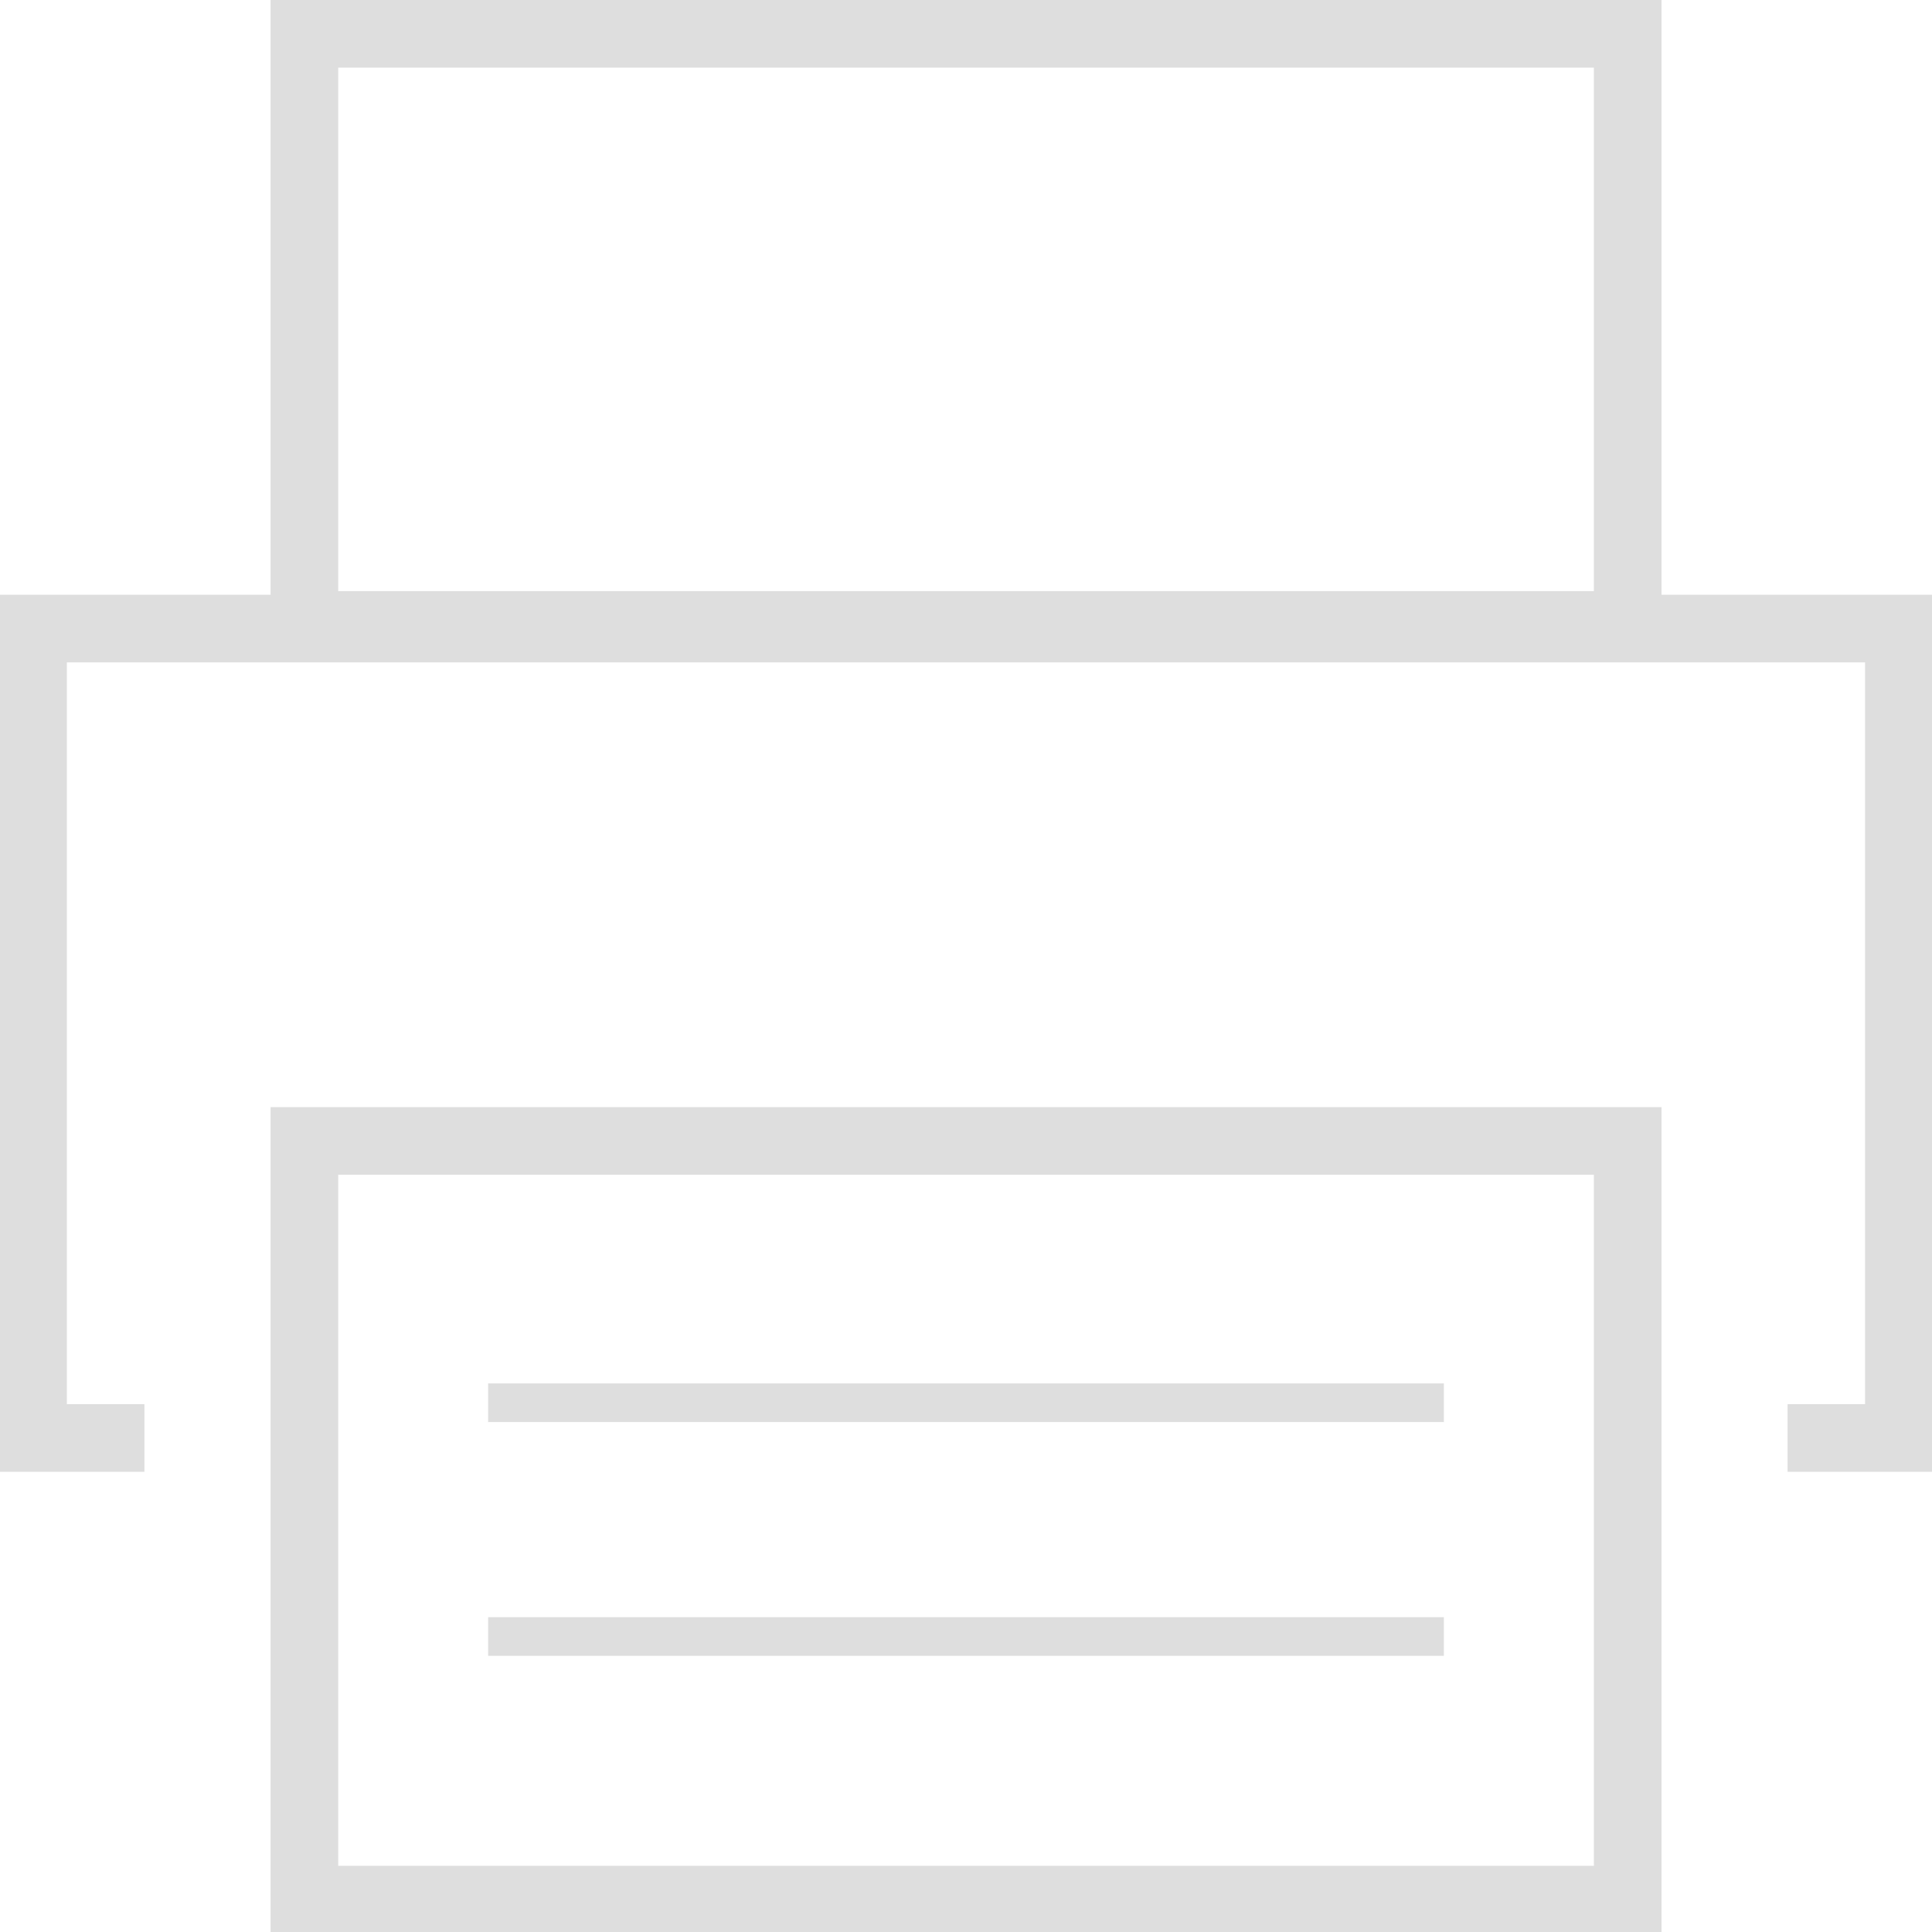
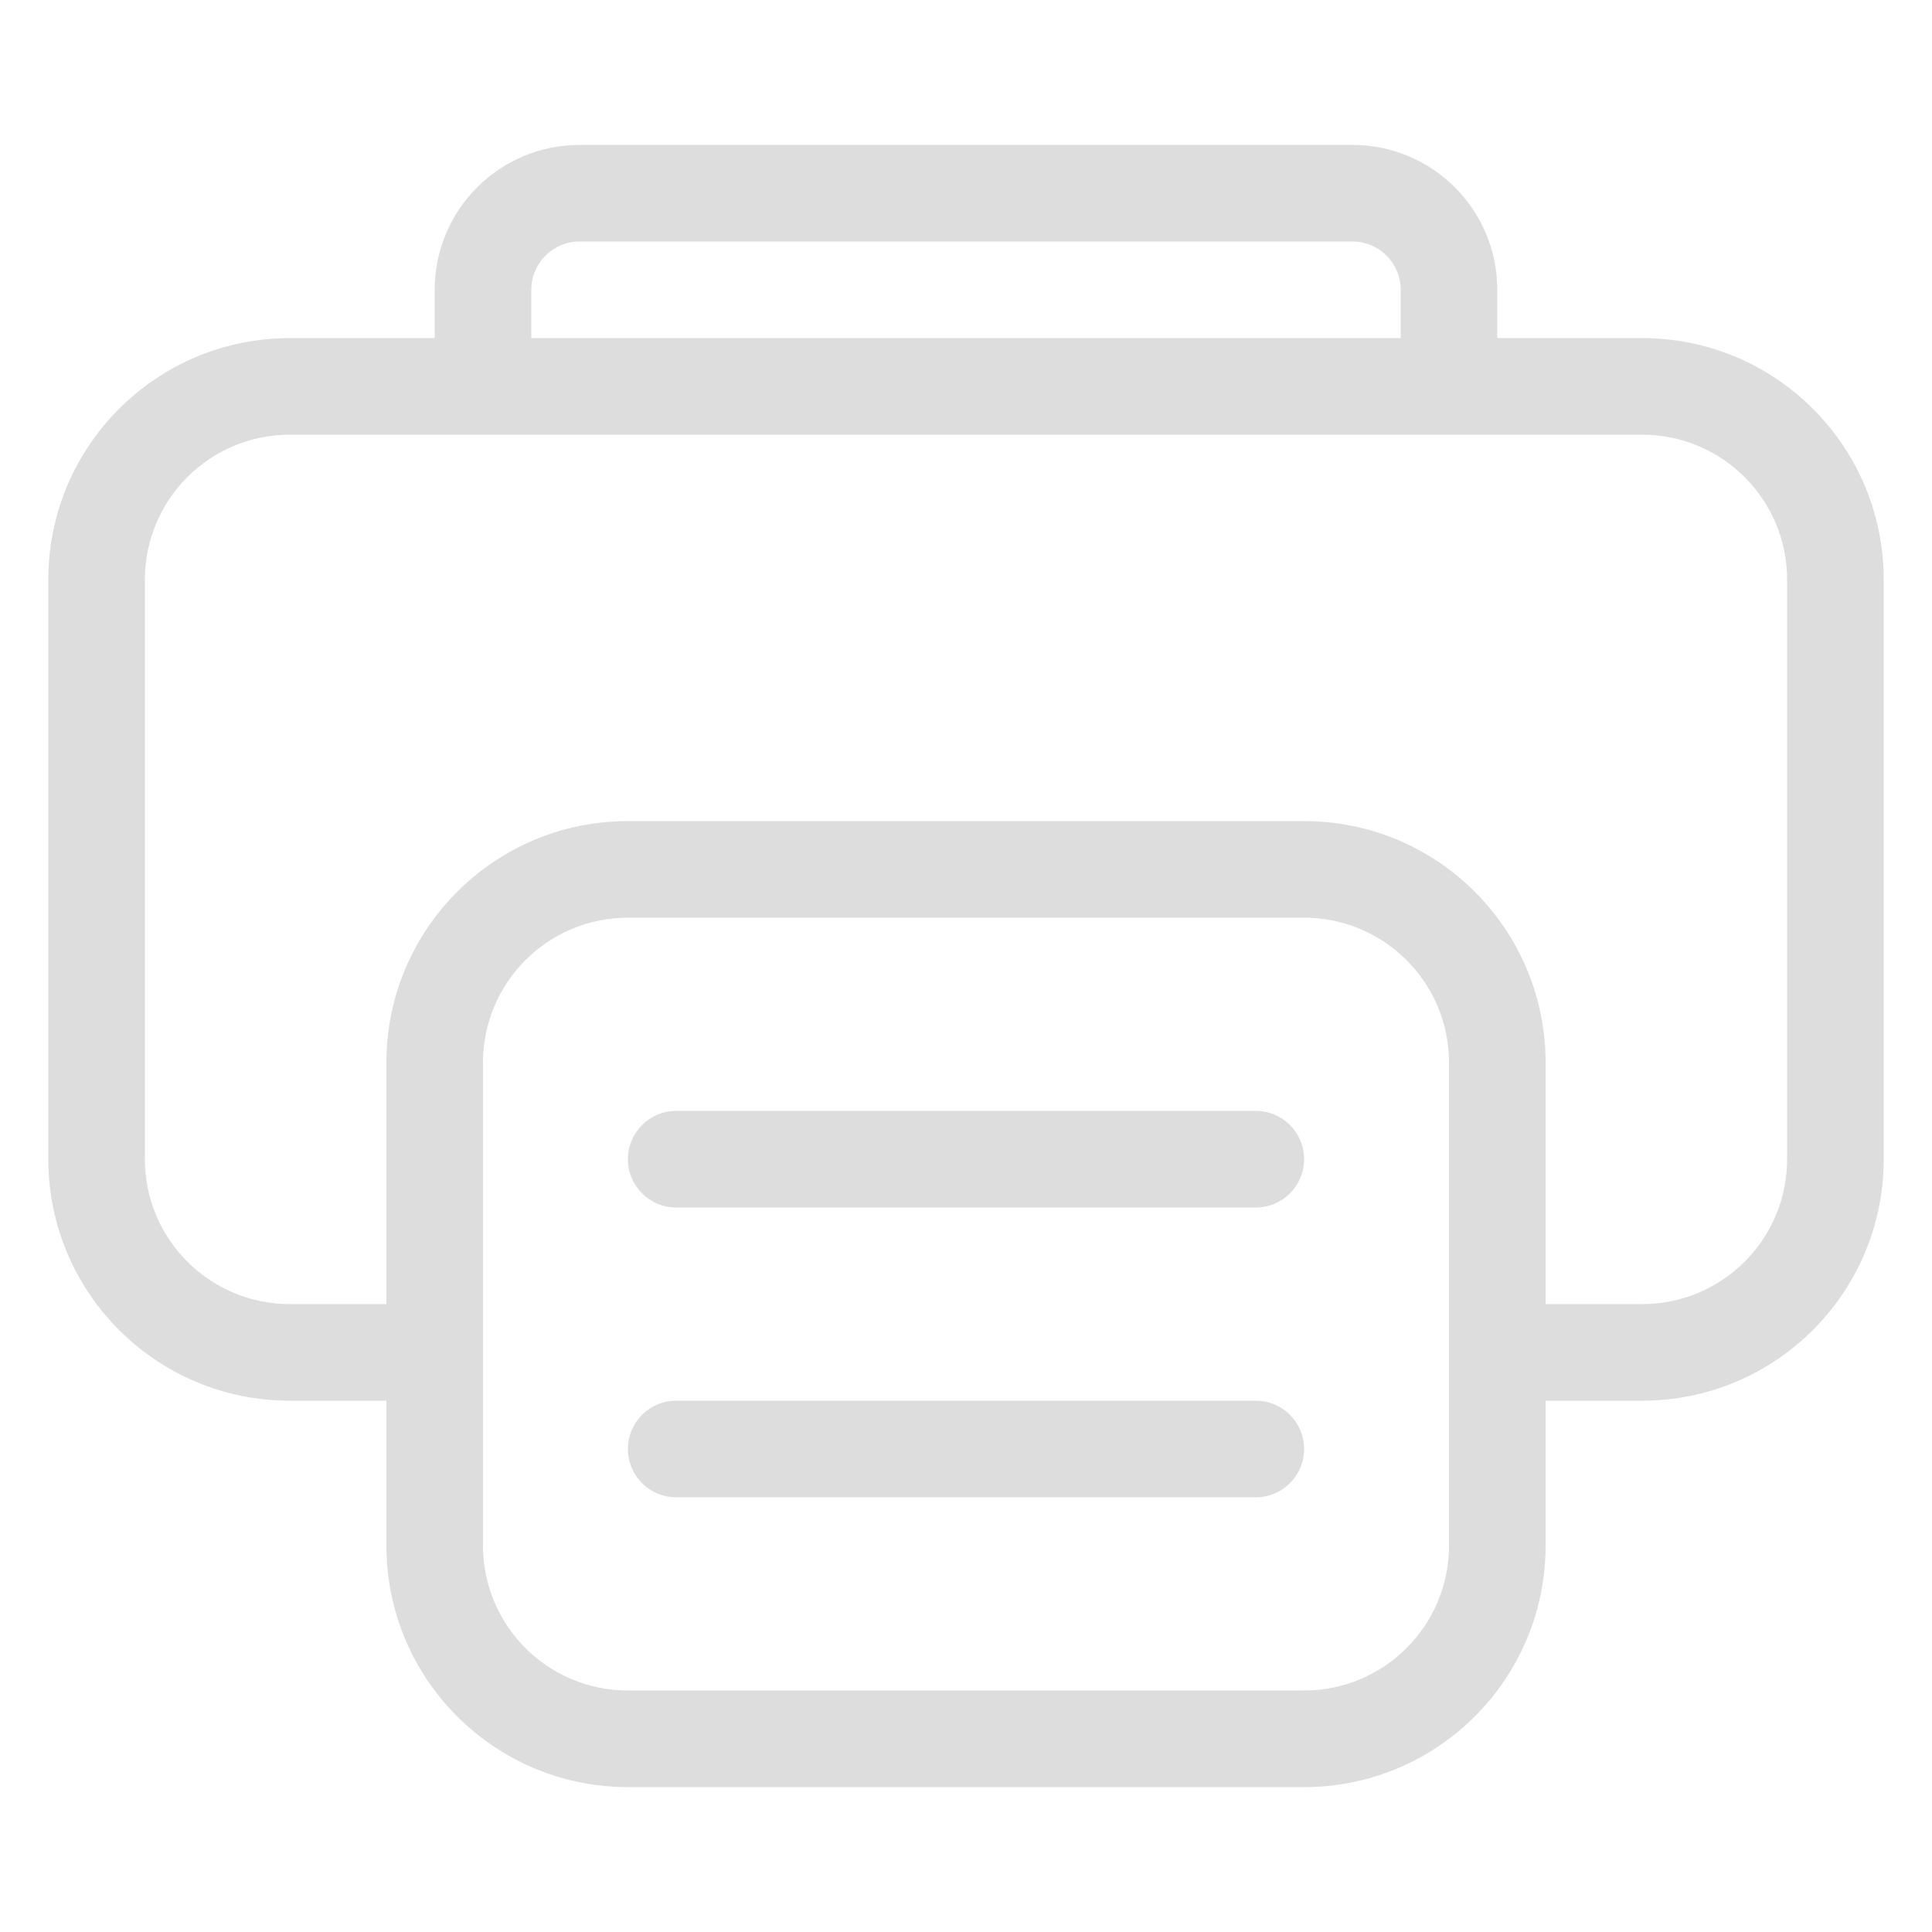
- <svg xmlns="http://www.w3.org/2000/svg" width="20" height="20">
-   <g>
-     <rect fill="none" id="canvas_background" height="22" width="22" y="-1" x="-1" />
-     <g display="none" id="canvasGrid">
-       <rect id="svg_1" fill="url(#gridpattern)" stroke-width="0" y="0" x="0" height="100%" width="100%" />
-     </g>
-   </g>
-   <g>
-     <path stroke="#dedede" transform="rotate(-90 10,10.54794) " id="svg_17" d="m5.959,0.89l8.082,0l0,19.315l-8.082,0" stroke-opacity="null" stroke-linecap="null" stroke-linejoin="null" stroke-width="0.7" fill-opacity="null" fill="none" />
-     <rect stroke="#dedede" id="svg_18" height="6.119" width="13.699" y="0.35" x="3.151" fill-opacity="null" stroke-opacity="null" stroke-width="0.7" fill="none" />
-     <line stroke="#dedede" stroke-linecap="null" stroke-linejoin="null" id="svg_20" y2="14.886" x2="1.495" y1="14.886" x1="-0.015" fill-opacity="null" stroke-opacity="null" stroke-width="0.7" fill="none" />
-     <line stroke="#dedede" stroke-linecap="null" stroke-linejoin="null" id="svg_21" y2="14.886" x2="20.015" y1="14.886" x1="18.505" fill-opacity="null" stroke-opacity="null" stroke-width="0.7" fill="none" />
-     <g id="svg_26">
-       <rect stroke="#dedede" id="svg_19" height="7.854" width="13.699" y="11.811" x="3.151" fill-opacity="null" stroke-opacity="null" stroke-width="0.7" fill="none" />
-       <line stroke-linecap="null" stroke-linejoin="null" id="svg_22" y2="14.521" x2="14.947" y1="14.521" x1="5.053" fill-opacity="null" stroke-opacity="null" stroke-width="0.4" stroke="#dedede" fill="none" />
-       <line stroke-linecap="null" stroke-linejoin="null" id="svg_23" y2="16.941" x2="14.947" y1="16.941" x1="5.053" fill-opacity="null" stroke-opacity="null" stroke-width="0.4" stroke="#dedede" fill="none" />
-     </g>
-   </g>
+ <svg xmlns="http://www.w3.org/2000/svg" width="20" height="20" fill="none">
+   <path fill="#ddd" fill-rule="evenodd" d="M6 1.5A1.5 1.5 0 0 0 4.5 3v.5H3A2.5 2.5 0 0 0 .5 6v6A2.5 2.5 0 0 0 3 14.5h1V16a2.5 2.5 0 0 0 2.5 2.5h7A2.5 2.5 0 0 0 16 16v-1.5h1a2.5 2.5 0 0 0 2.5-2.5V6A2.5 2.5 0 0 0 17 3.5h-1.5V3A1.5 1.5 0 0 0 14 1.5H6Zm8.5 2V3a.5.5 0 0 0-.5-.5H6a.5.5 0 0 0-.5.5v.5h9Zm2.5 10h-1V11a2.5 2.5 0 0 0-2.5-2.5h-7A2.5 2.5 0 0 0 4 11v2.5H3A1.5 1.5 0 0 1 1.5 12V6A1.5 1.5 0 0 1 3 4.5h14A1.5 1.5 0 0 1 18.5 6v6a1.5 1.5 0 0 1-1.5 1.5Zm-10.5-4A1.5 1.5 0 0 0 5 11v5a1.5 1.5 0 0 0 1.5 1.5h7A1.5 1.5 0 0 0 15 16v-5a1.5 1.5 0 0 0-1.5-1.5h-7Zm0 2.5a.5.5 0 0 1 .5-.5h6a.5.5 0 0 1 0 1H7a.5.5 0 0 1-.5-.5Zm.5 2.5a.5.5 0 0 0 0 1h6a.5.5 0 0 0 0-1H7Z" clip-rule="evenodd" />
</svg>
